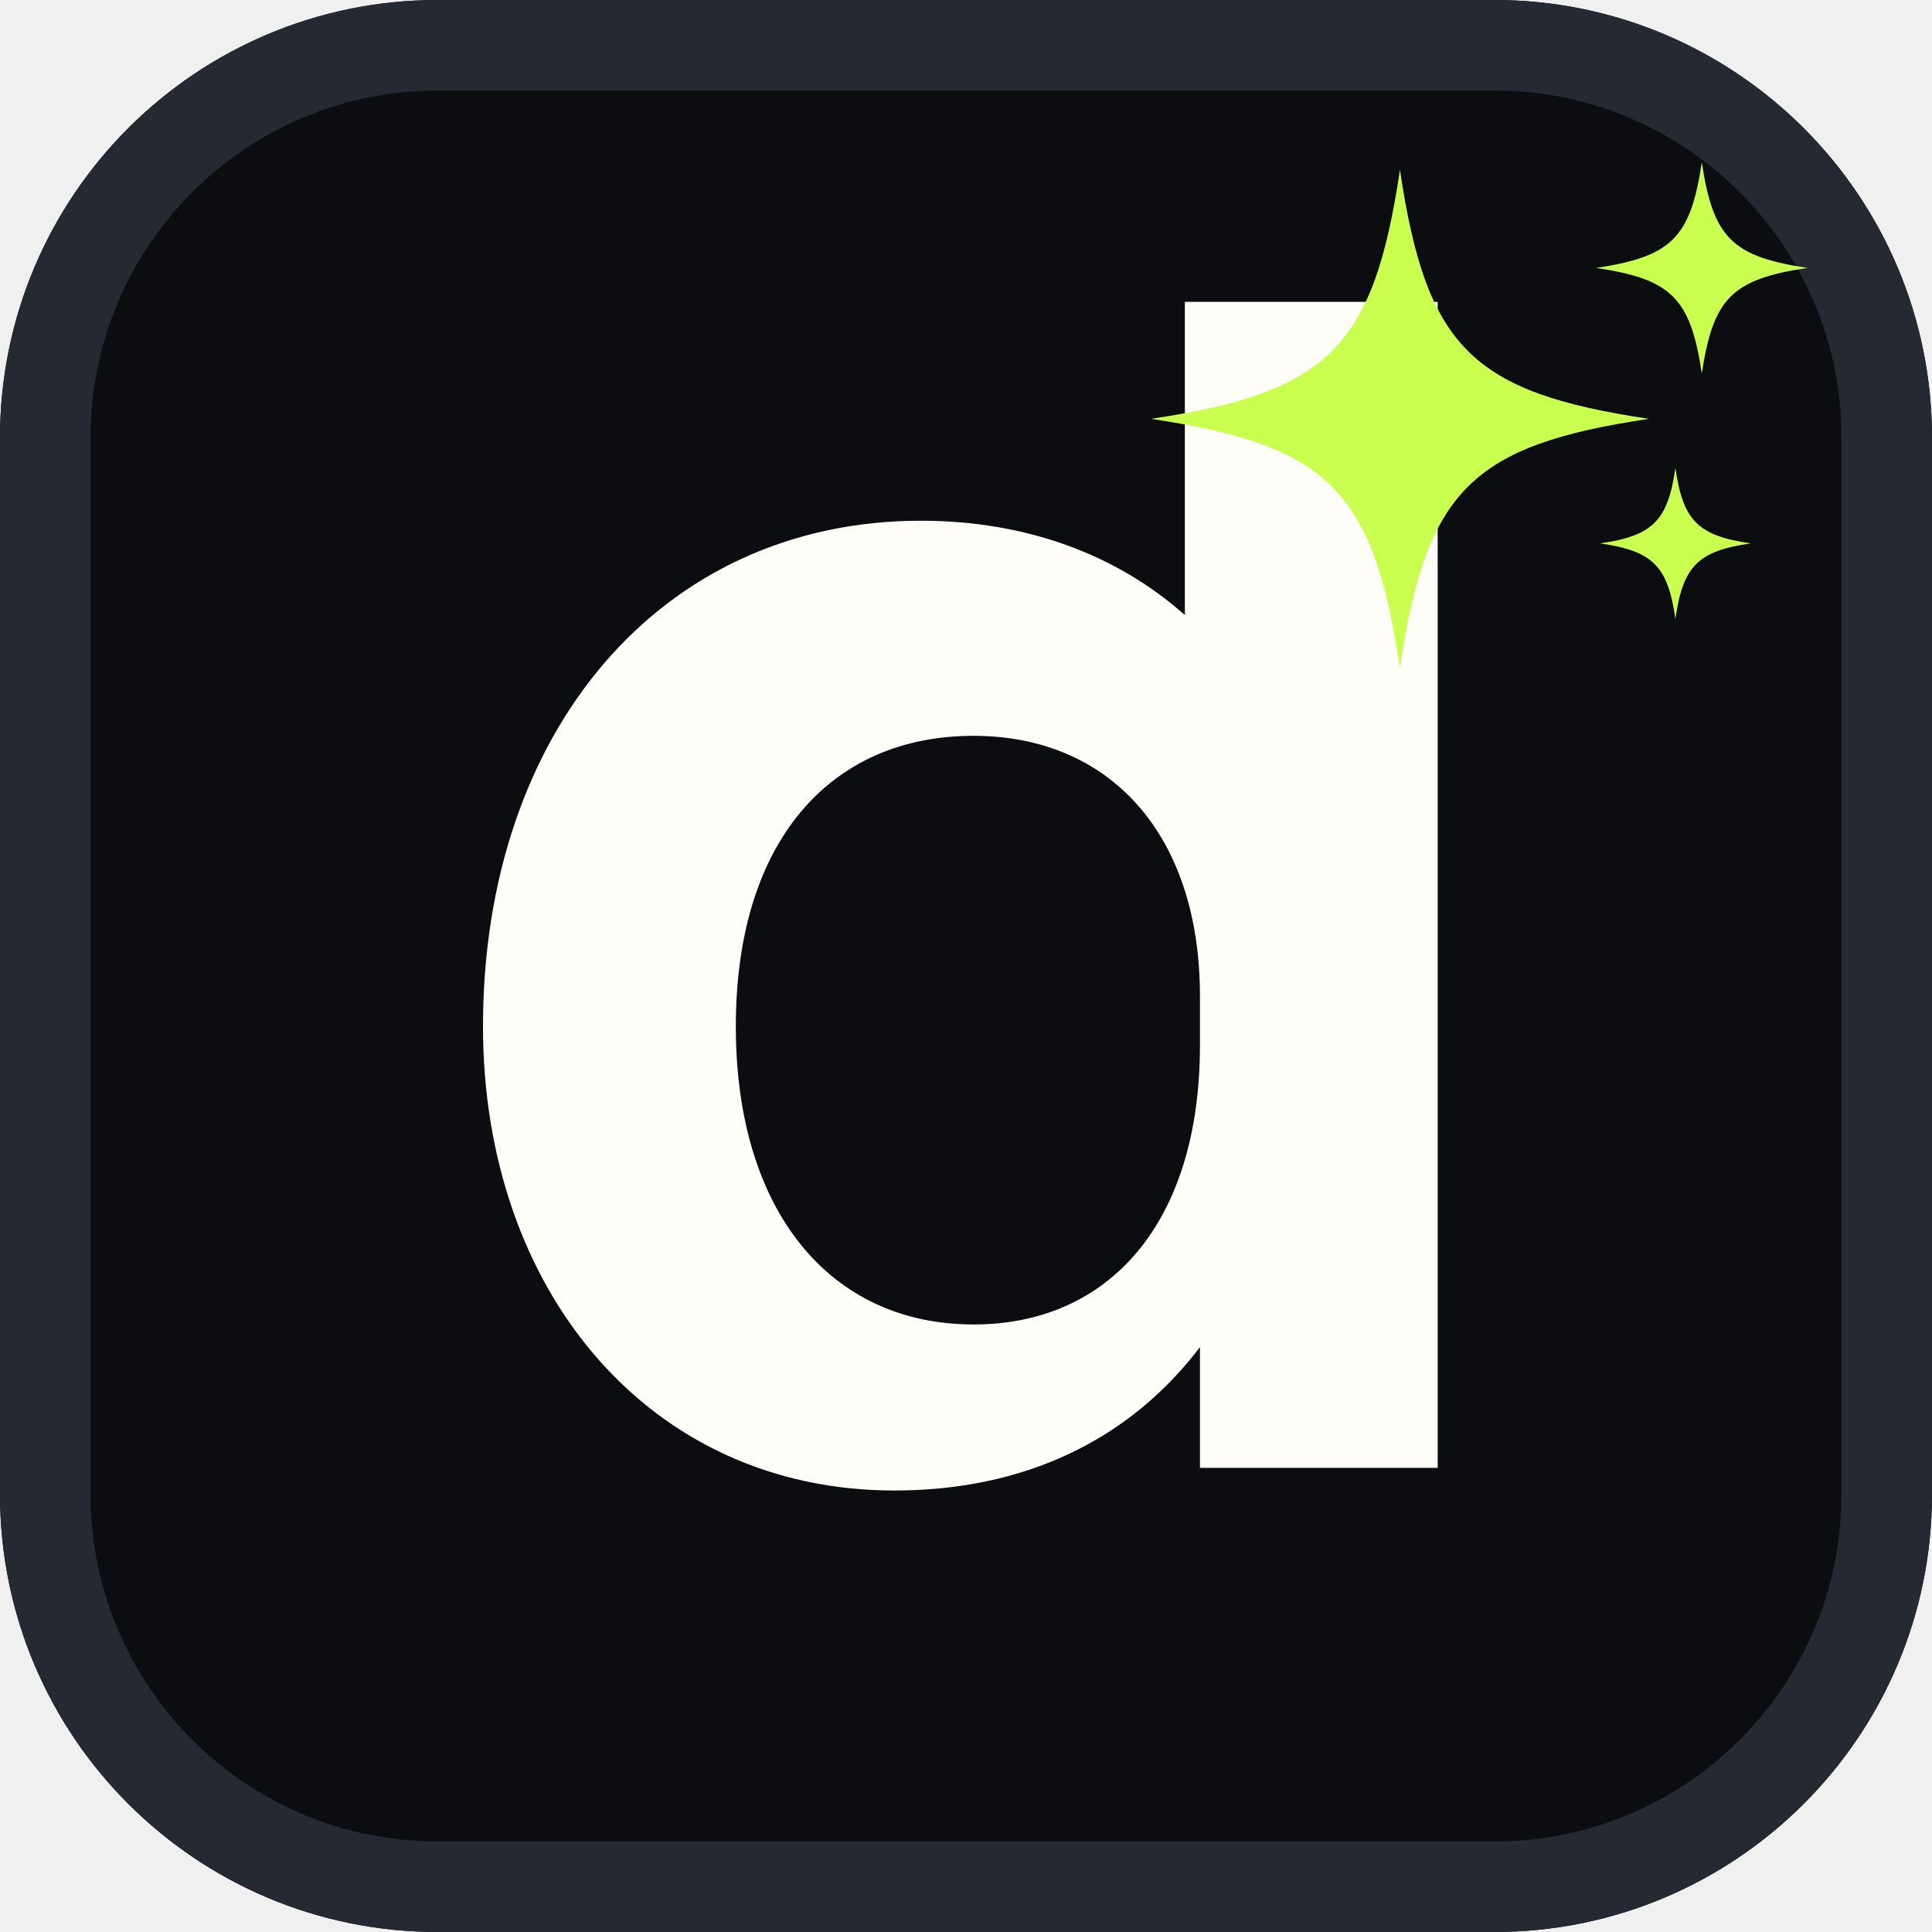
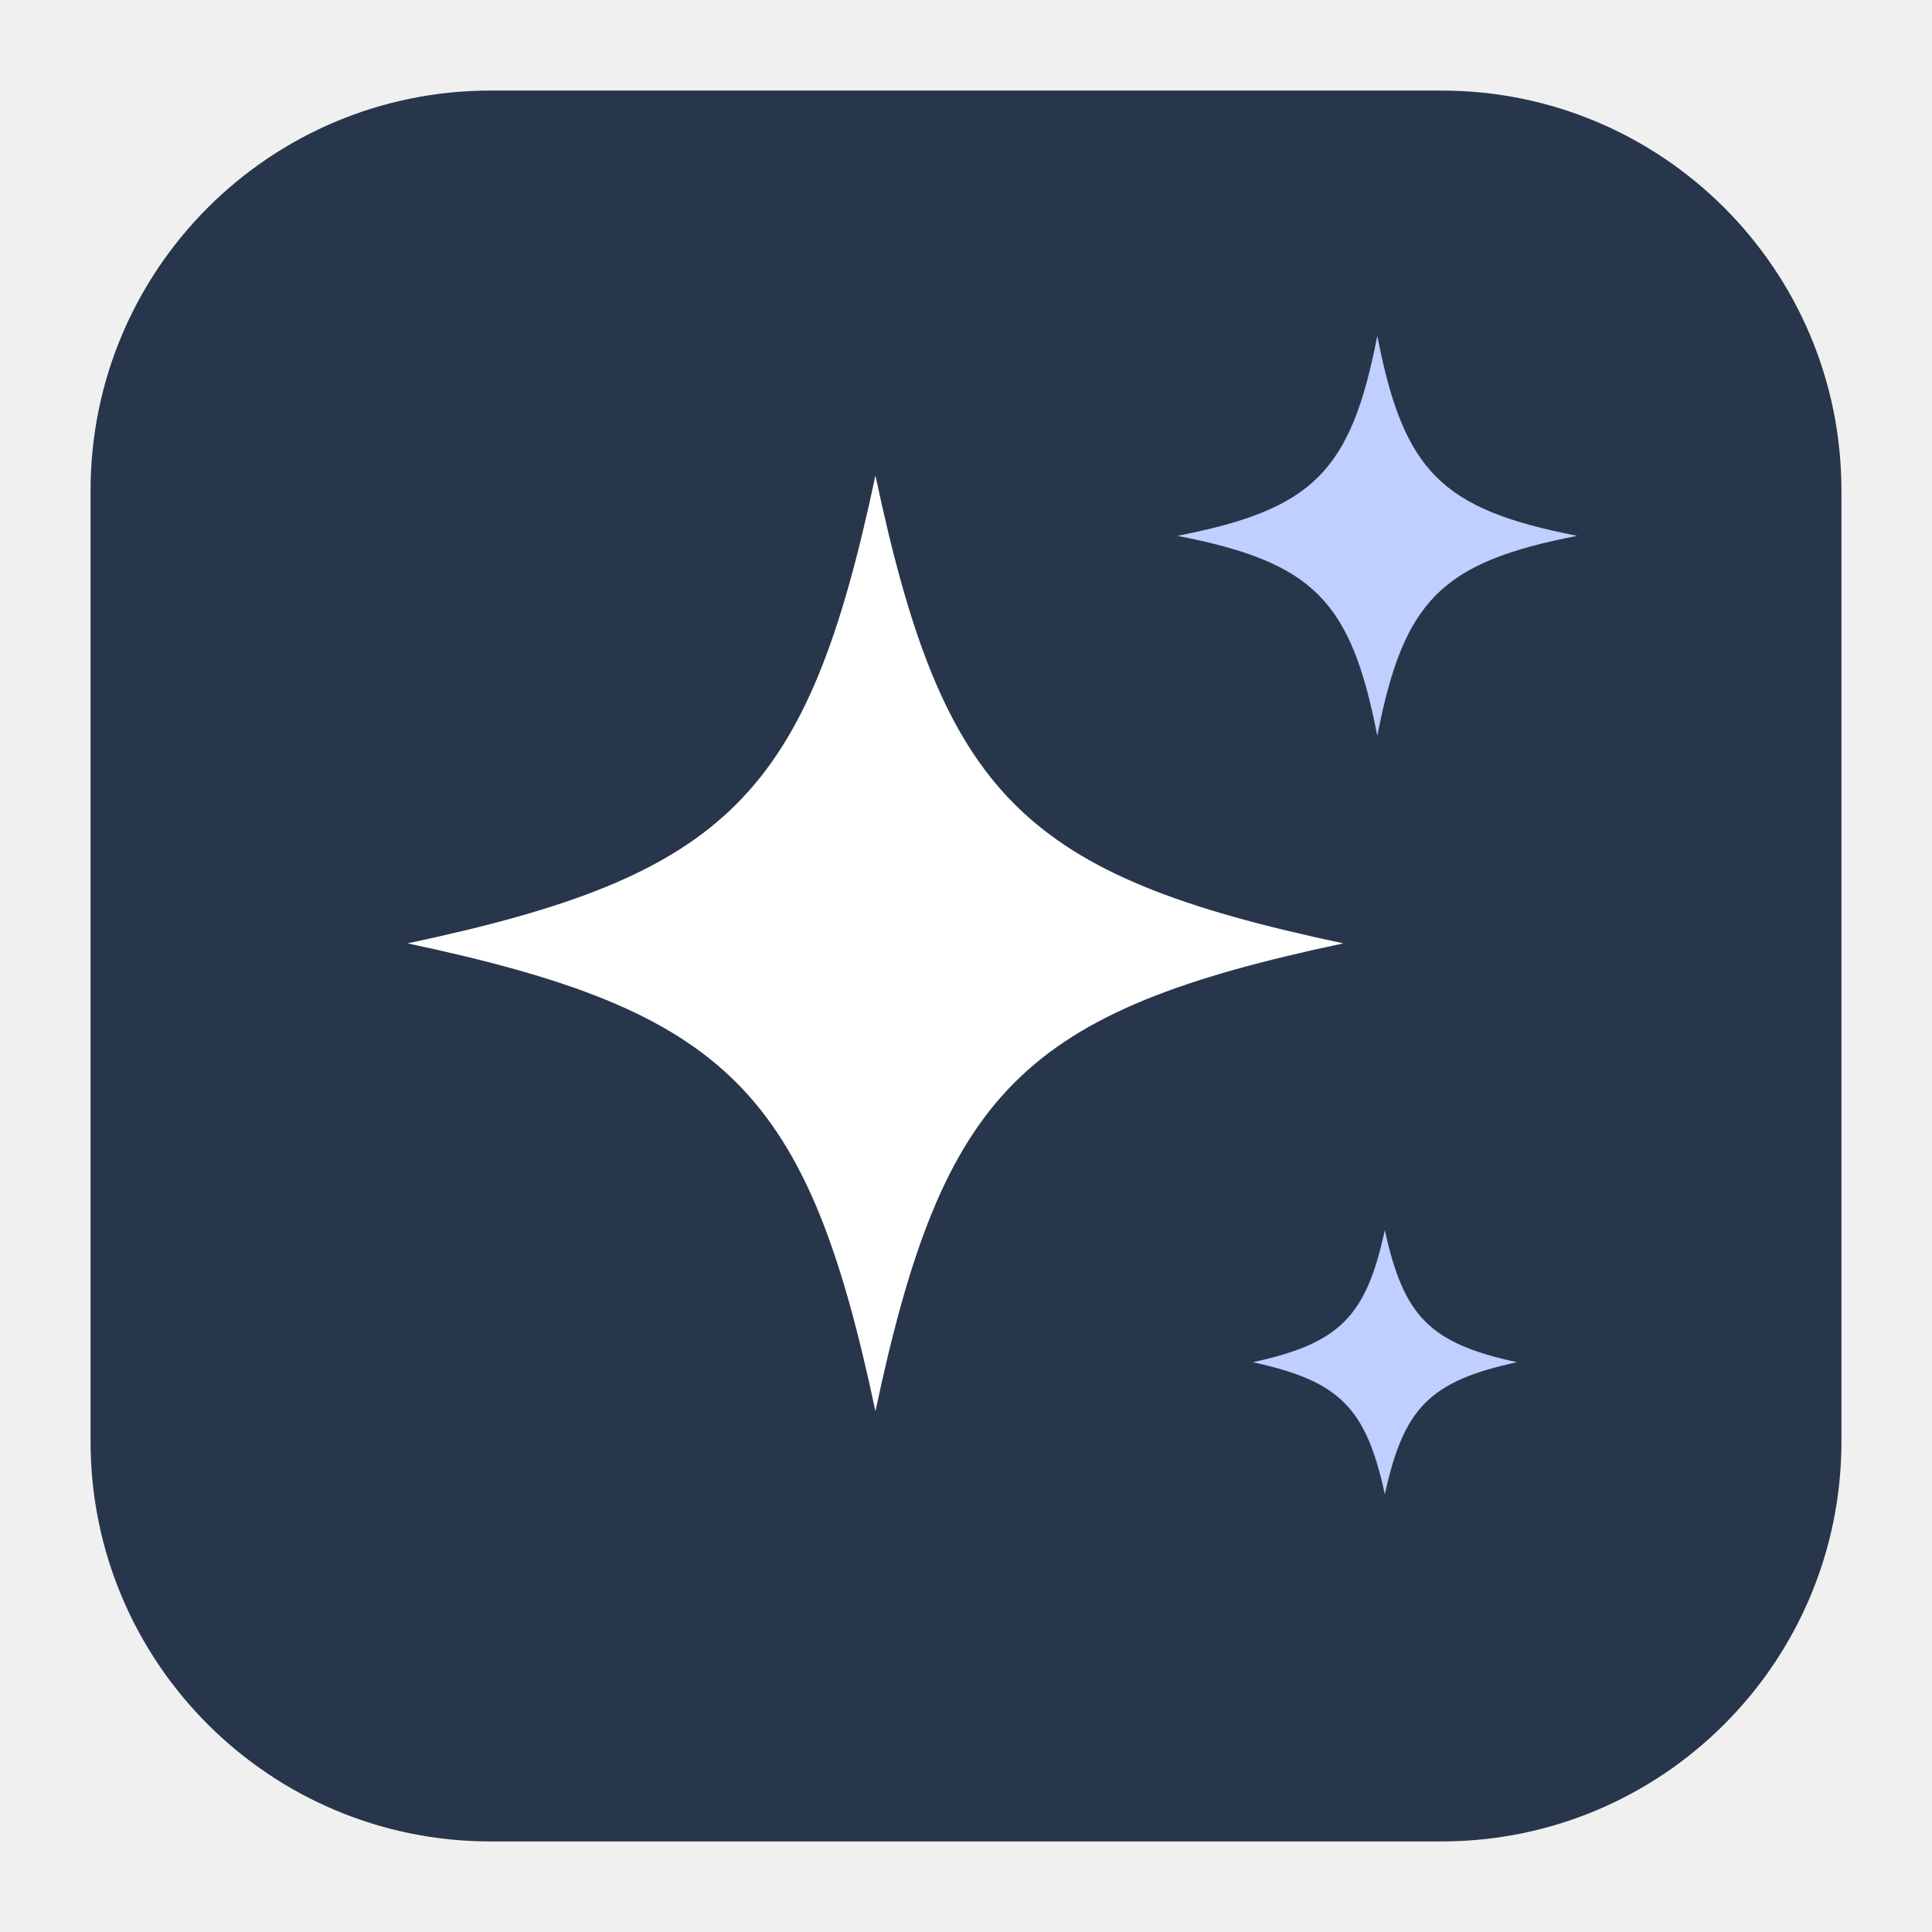
- <svg xmlns="http://www.w3.org/2000/svg" width="512" height="512" viewBox="0 0 512 512" role="img" aria-labelledby="title">
-   <rect width="512" height="512" rx="116" fill="#0b0d10" />
-   <rect x="12" y="12" width="488" height="488" rx="104" fill="none" stroke="#252932" stroke-width="24" />
-   <path fill="#fffdf8" d="M128 272c0-78 47-134 116-134 28 0 52 9 70 25V80h67v309h-63v-32c-19 25-47 38-81 38-65 0-109-53-109-123Zm67 0c0 49 25 79 63 79 36 0 60-27 60-74v-13c0-43-24-69-60-69-38 0-63 28-63 77Z" />
-   <path fill="#c9ff4f" d="M371 45c7 47 19 59 66 66-47 7-59 19-66 66-7-47-19-59-66-66 47-7 59-19 66-66Z" />
-   <path fill="#c9ff4f" d="M451 43c3 20 8 25 28 28-20 3-25 8-28 28-3-20-8-25-28-28 20-3 25-8 28-28Z" />
-   <path fill="#c9ff4f" d="M444 124c2 14 6 18 20 20-14 2-18 6-20 20-2-14-6-18-20-20 14-2 18-6 20-20Z" />
+ <svg xmlns="http://www.w3.org/2000/svg" width="512" height="512" viewBox="0 0 512 512">
+   <rect x="24" y="24" width="464" height="464" rx="106" fill="#28364c" />
+   <path fill="#ffffff" d="M232 126c18 85 39 106 124 124-85 18-106 39-124 124-18-85-39-106-124-124 85-18 106-39 124-124Z" />
+   <path fill="#bfcfff" d="M365 89c7 36 17 46 53 53-36 7-46 17-53 53-7-36-17-46-53-53 36-7 46-17 53-53ZM367 326c5 23 12 30 35 35-23 5-30 12-35 35-5-23-12-30-35-35 23-5 30-12 35-35Z" />
</svg>
